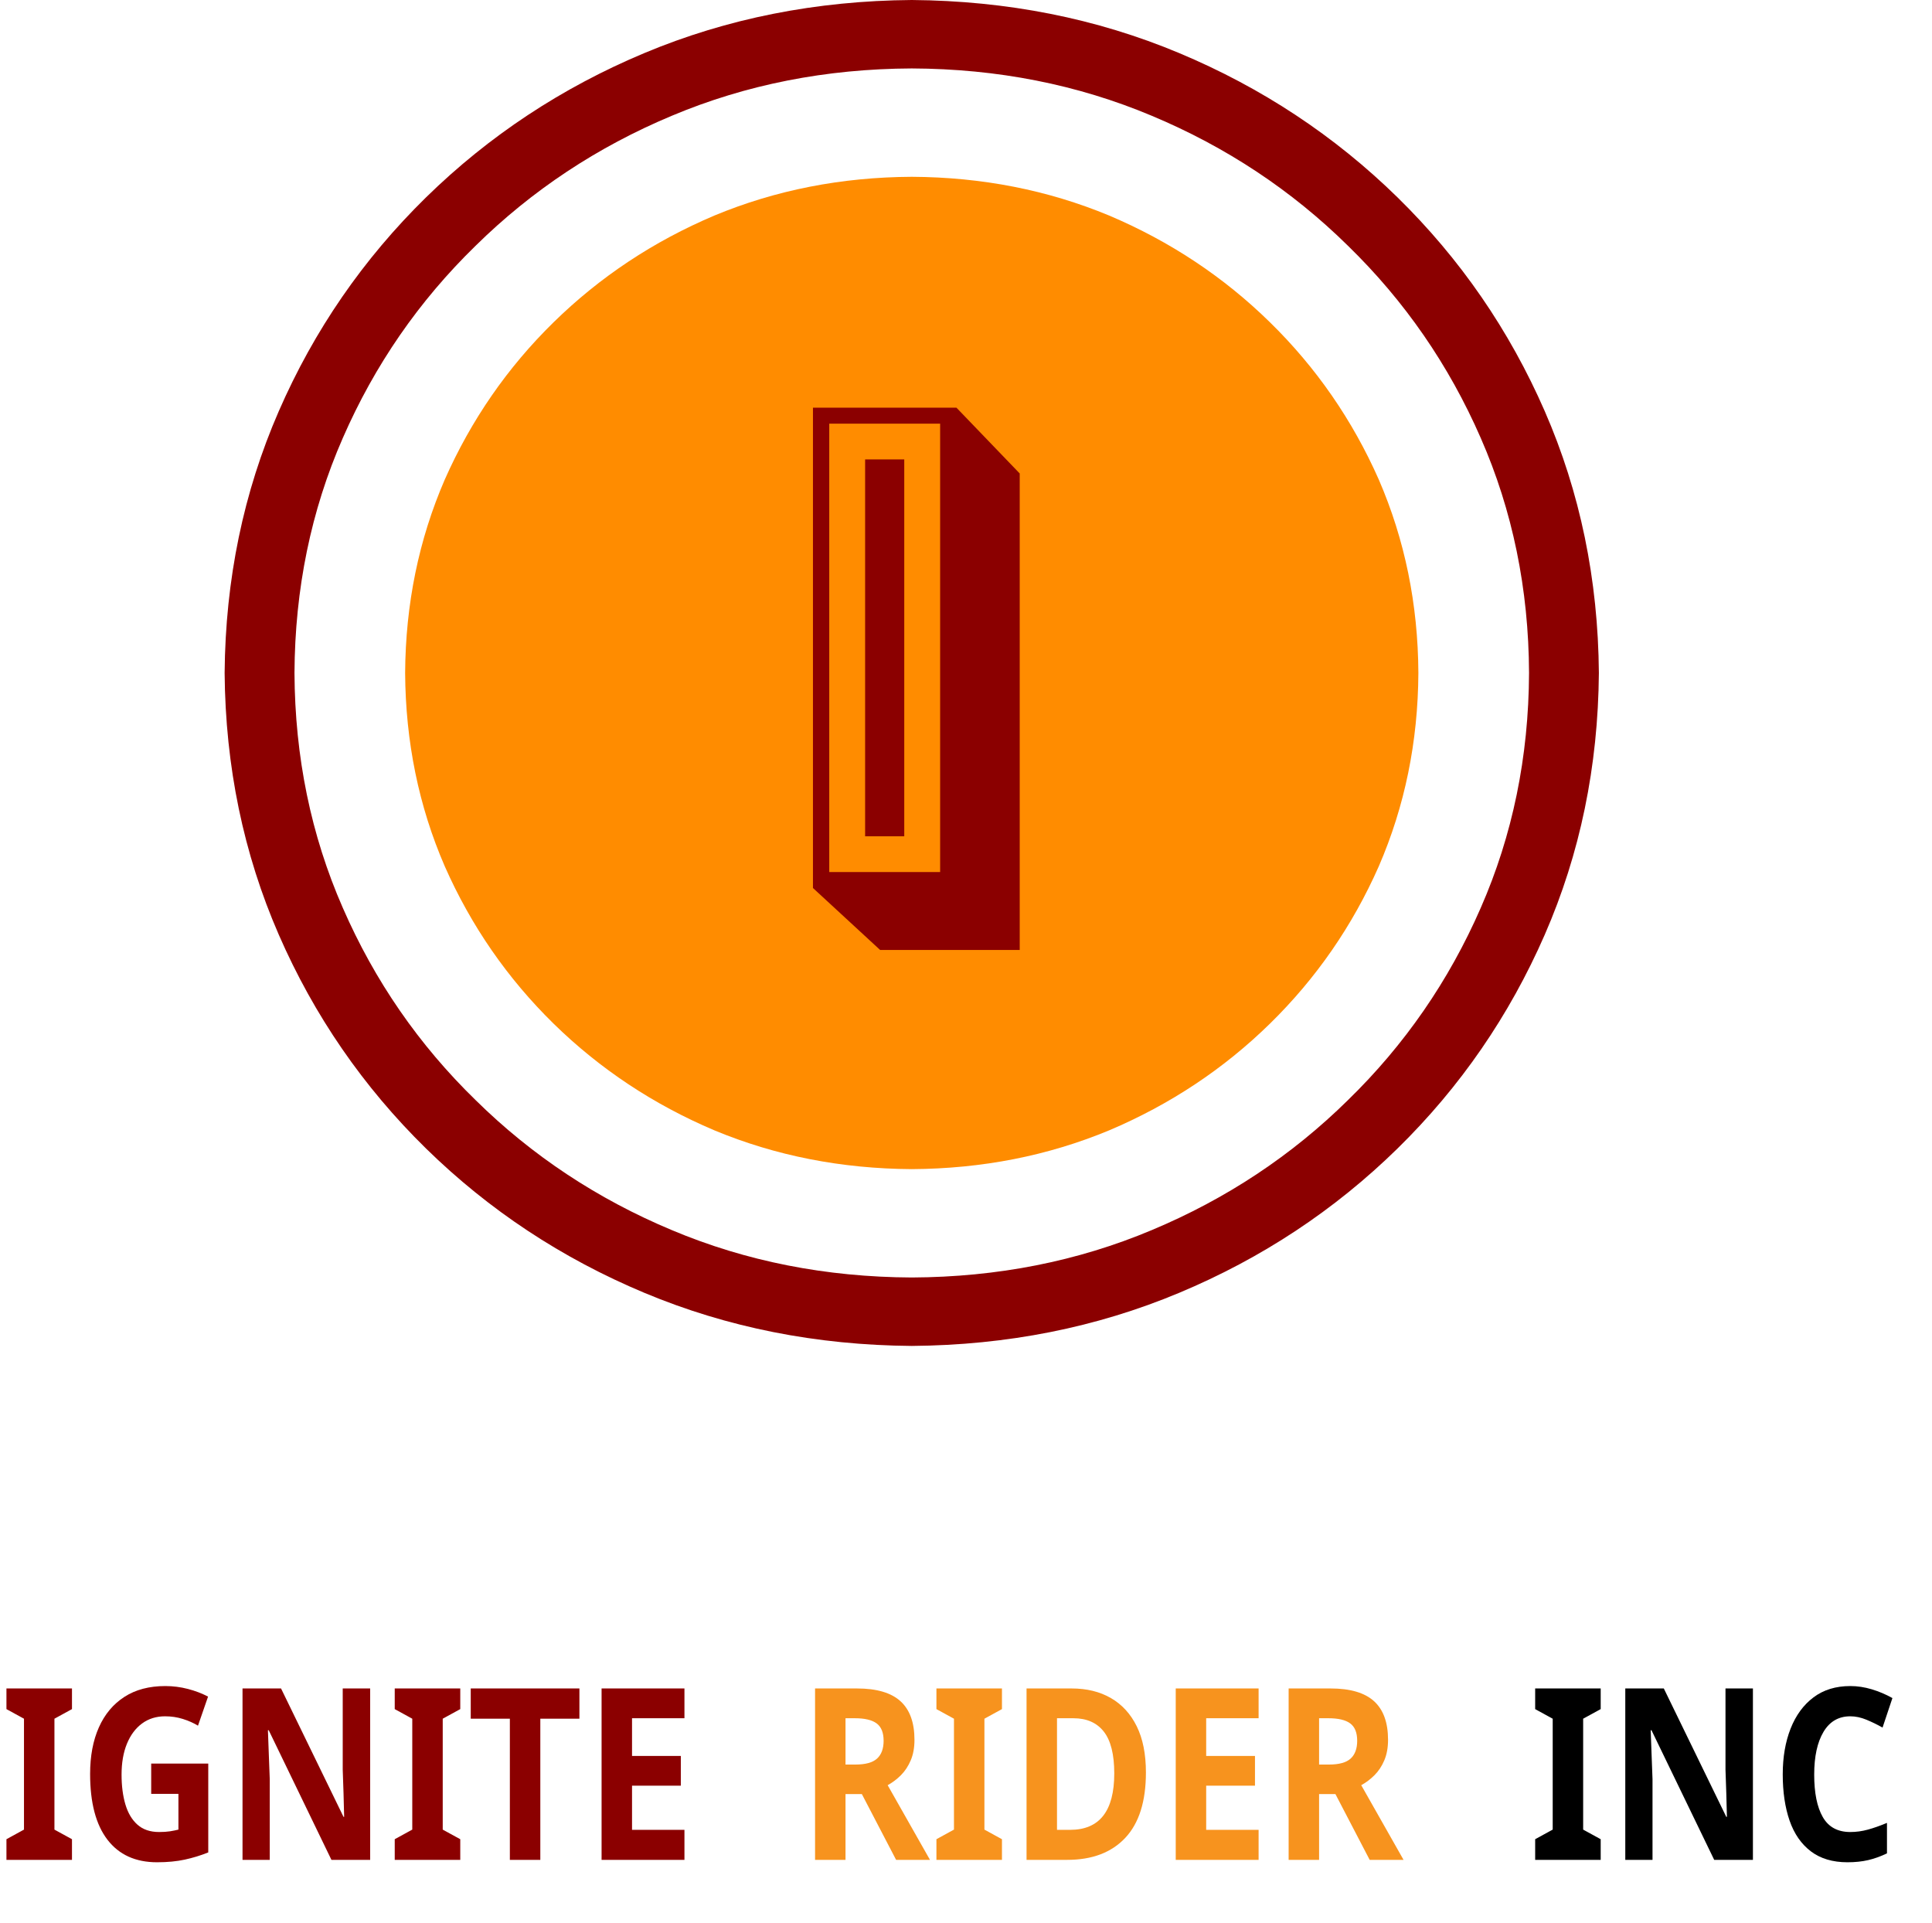
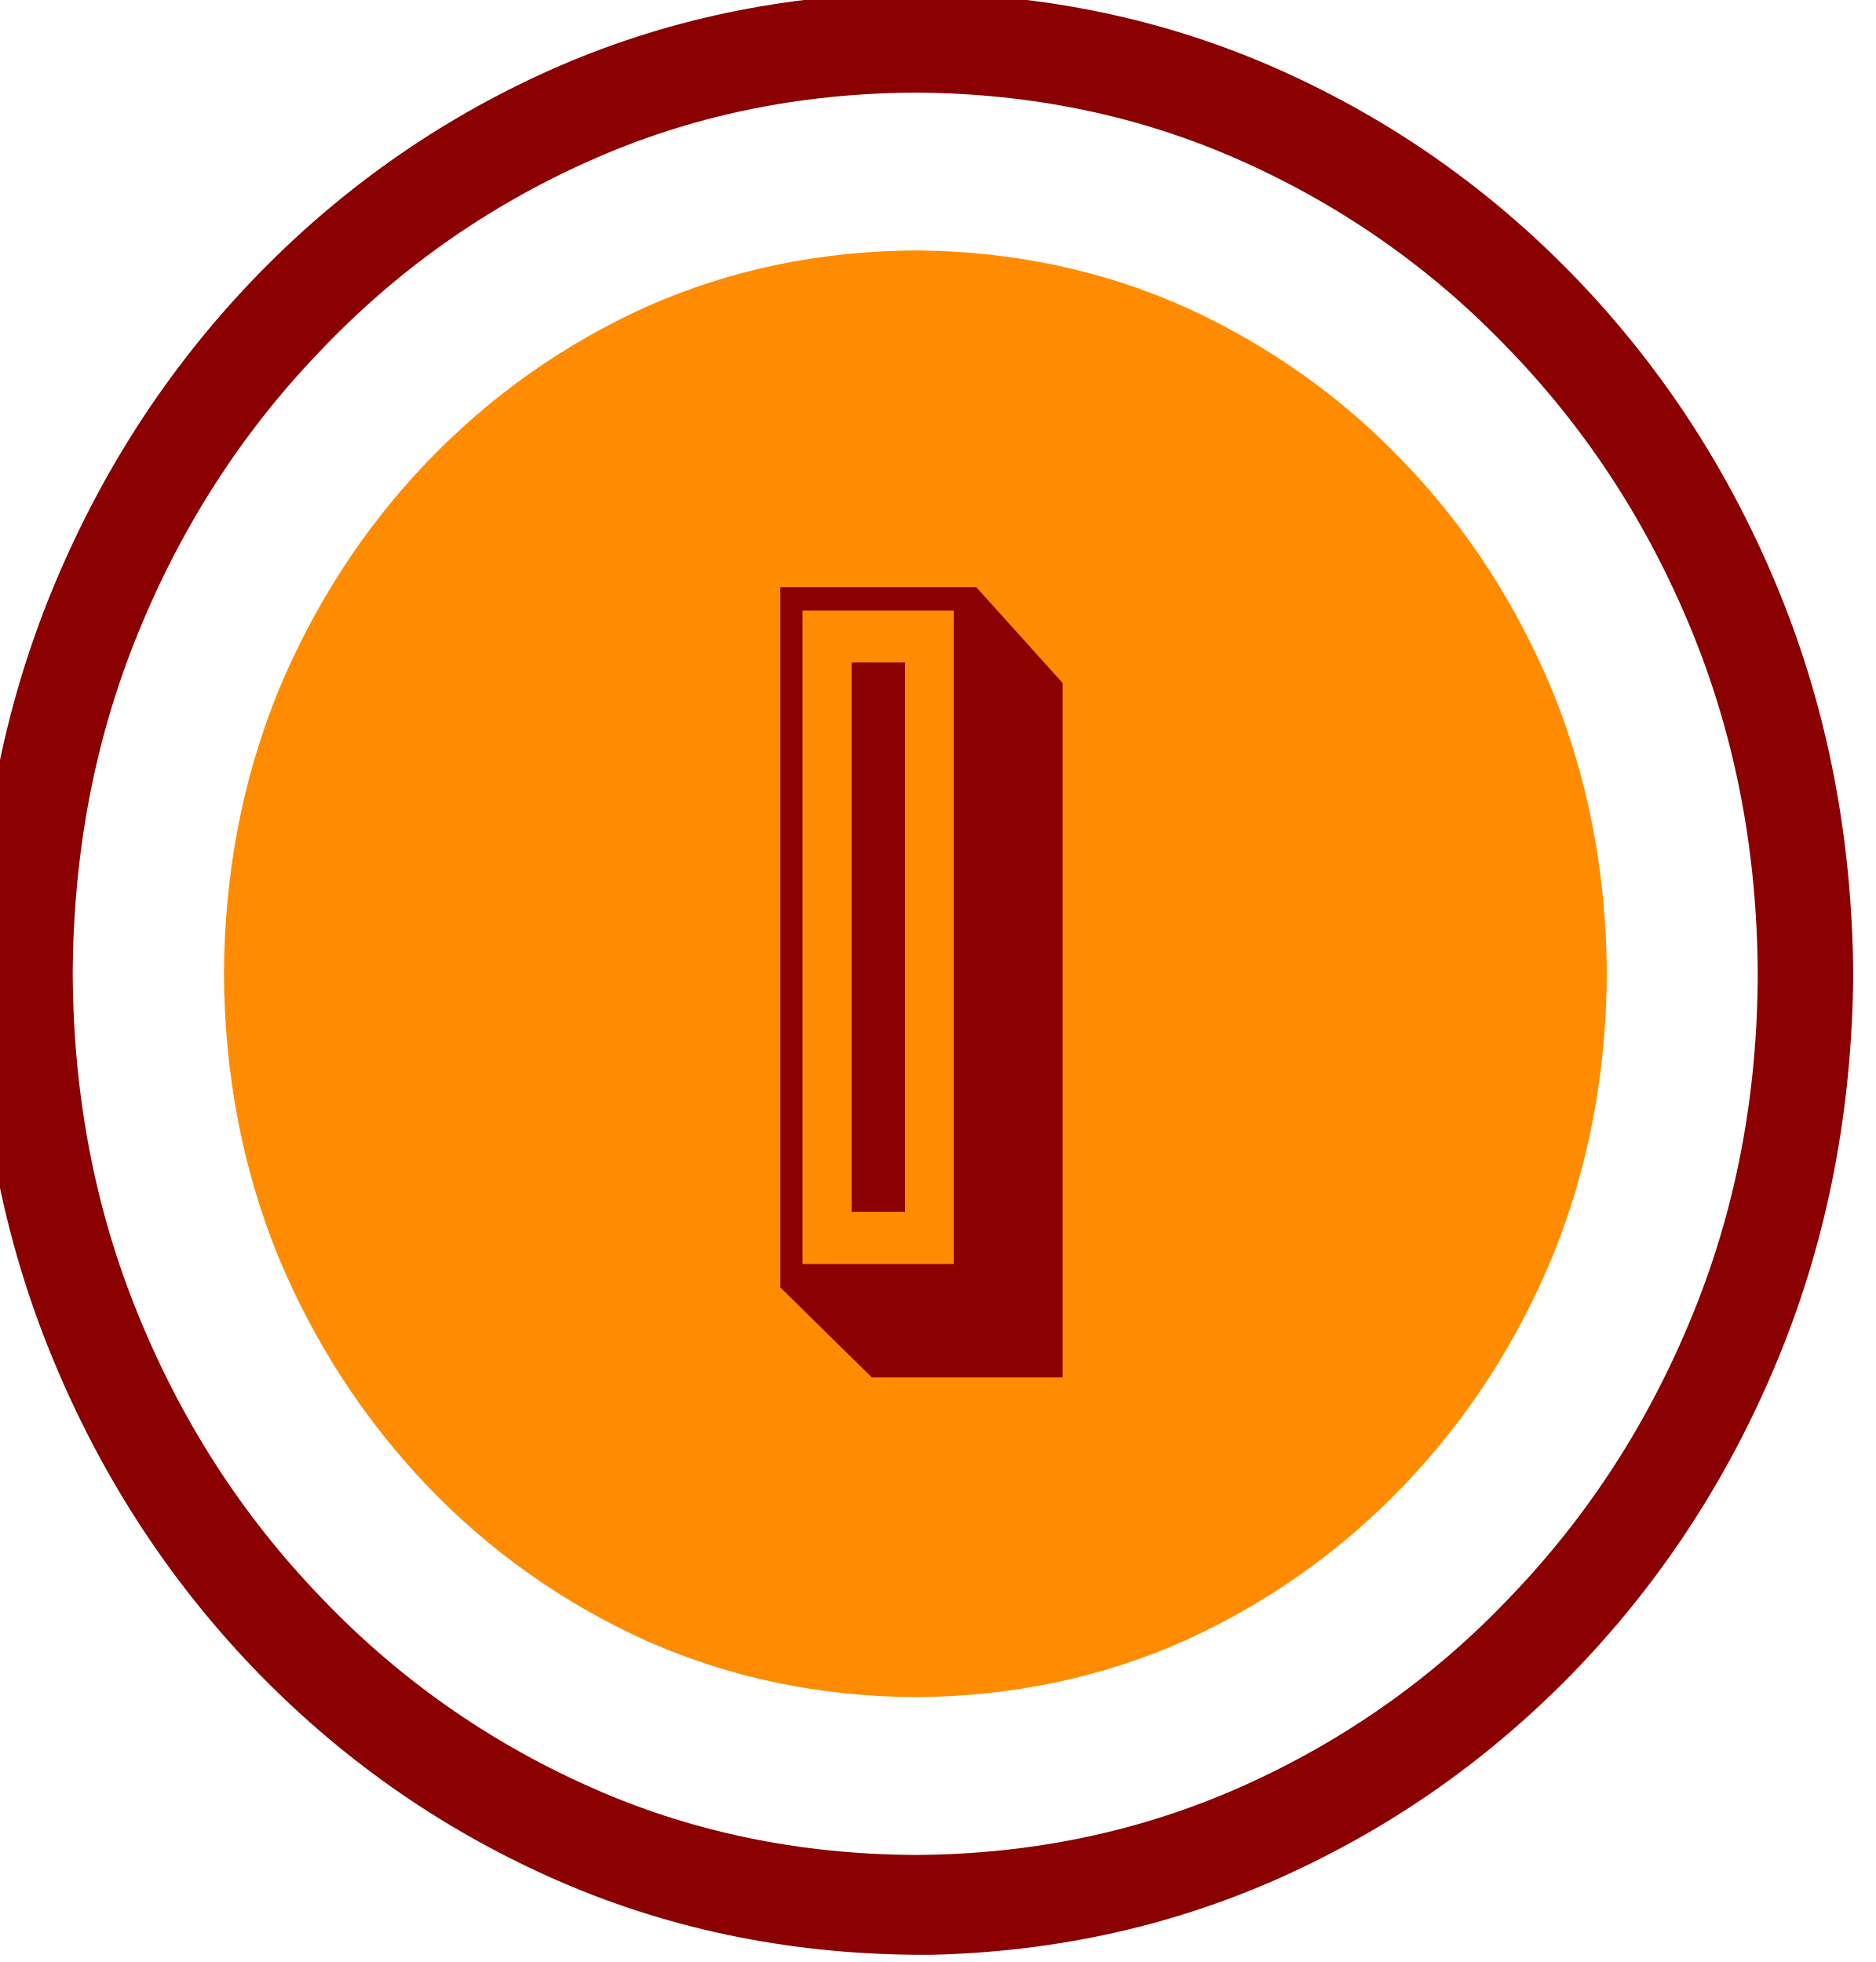
- <svg xmlns="http://www.w3.org/2000/svg" id="Layer_1" data-name="Layer 1" viewBox="0 0 1015 1010">
+ <svg xmlns="http://www.w3.org/2000/svg" id="Layer_1" data-name="Layer 1" viewBox="0 0 65 68">
  <defs>
    <style>
      .cls-1 {
+         fill: #8b0000;
+       }
+ 
+       .cls-1, .cls-2 {
+         fill-rule: evenodd;
+       }
+ 
+       .cls-3 {
+         clip-path: url(#clippath-1);
+       }
+ 
+       .cls-4 {
+         clip-path: url(#clippath);
+       }
+ 
+       .cls-5 {
        fill: none;
      }

      .cls-2 {
-         clip-path: url(#clippath);
-       }
- 
-       .cls-3 {
-         fill: #f7931e;
-       }
- 
-       .cls-4, .cls-5 {
-         fill: #8b0000;
-       }
- 
-       .cls-6 {
-         font-family: AngieOpenPro-Black, 'Angie Open Pro';
-         font-size: 126.09px;
-         font-weight: 800;
-       }
- 
-       .cls-7 {
-         letter-spacing: 0em;
-       }
- 
-       .cls-8 {
-         clip-path: url(#clippath-1);
-       }
- 
-       .cls-9 {
-         letter-spacing: 0em;
-       }
- 
-       .cls-5, .cls-10 {
-         fill-rule: evenodd;
-       }
- 
-       .cls-10 {
        fill: #ff8c00;
      }
    </style>
    <clipPath id="clippath">
-       <rect class="cls-1" x="118" width="722" height="707" />
+       <rect class="cls-5" x="-.78" y="-.25" width="65" height="68" />
    </clipPath>
    <clipPath id="clippath-1">
-       <rect class="cls-1" x="118" width="722" height="707" />
+       <rect class="cls-5" x="-.78" y="-.25" width="65" height="68" />
    </clipPath>
  </defs>
  <g id="surface2">
-     <g class="cls-2">
-       <g class="cls-8">
-         <path class="cls-5" d="M479,35.95c-45.05,.19-87.07,8.47-126.03,24.85-39.17,16.39-73.52,39.16-103.11,68.3-29.78,28.98-53.01,62.63-69.75,100.96-16.73,38.15-25.18,79.3-25.4,123.44,.22,44.12,8.67,85.26,25.4,123.41,16.73,38.36,39.97,71.99,69.75,100.96,29.59,29.16,63.93,51.91,103.11,68.3,38.96,16.39,80.98,24.67,126.03,24.88,45.08-.21,87.09-8.49,126.06-24.88,39.15-16.39,73.52-39.14,103.11-68.3,29.76-28.98,53.01-62.61,69.75-100.96,16.73-38.15,25.19-79.3,25.38-123.41-.19-44.14-8.65-85.28-25.38-123.44-16.73-38.33-39.99-71.99-69.75-100.96-29.59-29.14-63.96-51.91-103.11-68.3-38.96-16.38-80.98-24.67-126.06-24.85m0,671.05c-50.17-.4-96.97-9.69-140.42-27.87-43.42-18.17-81.67-43.44-114.72-75.79-33.03-32.37-58.84-69.82-77.39-112.34-18.56-42.55-28.06-88.38-28.46-137.5,.4-49.15,9.9-94.98,28.46-137.52,18.55-42.53,44.36-79.97,77.39-112.34,33.06-32.35,71.3-57.6,114.72-75.79C382.03,9.66,428.84,.39,479,0c50.19,.4,96.99,9.66,140.44,27.85,43.43,18.19,81.67,43.44,114.72,75.79,33.03,32.37,58.82,69.81,77.39,112.34,18.57,42.55,28.04,88.38,28.44,137.52-.4,49.12-9.87,94.95-28.44,137.5-18.58,42.52-44.36,79.97-77.39,112.34-33.05,32.35-71.29,57.62-114.72,75.79-43.45,18.18-90.25,27.48-140.44,27.87" />
-         <path class="cls-10" d="M745.16,353.5c-.19,36.13-7.12,70-20.79,101.55-13.86,31.37-32.94,58.91-57.22,82.69-24.26,23.75-52.41,42.44-84.42,56.01-32.24,13.39-66.8,20.17-103.73,20.38-36.9-.22-71.49-6.99-103.7-20.38-32.03-13.57-60.16-32.26-84.44-56.01-24.25-23.78-43.34-51.32-57.2-82.69-13.68-31.55-20.6-65.42-20.82-101.55,.22-36.16,7.14-70,20.82-101.57,13.86-31.34,32.94-58.91,57.2-82.67,24.28-23.78,52.41-42.46,84.44-56.03,32.21-13.39,66.8-20.17,103.7-20.36,36.93,.19,71.49,6.97,103.73,20.36,32.01,13.58,60.16,32.25,84.42,56.03,24.28,23.76,43.36,51.32,57.22,82.67,13.67,31.57,20.6,65.42,20.79,101.57" />
-         <path class="cls-5" d="M475.06,439.29h-20.56V241.33h20.56v197.96Zm-39.4,18.79h58.25V222.54h-58.25v235.54Zm26.73,40.93l-35.29-32.55V214.15h75.38l33.24,34.56v250.3h-73.33Z" />
+     <g class="cls-4">
+       <g class="cls-3">
+         <path class="cls-1" d="M31.72,3.21c-4.06,.02-7.84,.81-11.35,2.39-3.53,1.58-6.62,3.77-9.28,6.57-2.68,2.79-4.77,6.02-6.28,9.71-1.51,3.67-2.27,7.63-2.29,11.87,.02,4.24,.78,8.2,2.29,11.87,1.51,3.69,3.6,6.92,6.28,9.71,2.66,2.8,5.76,4.99,9.28,6.57,3.51,1.58,7.29,2.37,11.35,2.39,4.06-.02,7.84-.82,11.35-2.39,3.52-1.58,6.62-3.76,9.28-6.57,2.68-2.79,4.77-6.02,6.28-9.71,1.51-3.67,2.27-7.63,2.28-11.87-.02-4.25-.78-8.2-2.28-11.87-1.51-3.69-3.6-6.92-6.28-9.71-2.66-2.8-5.76-4.99-9.28-6.57-3.51-1.58-7.29-2.37-11.35-2.39m0,64.54c-4.52-.04-8.73-.93-12.64-2.68-3.91-1.75-7.35-4.18-10.33-7.29-2.97-3.11-5.3-6.72-6.97-10.81C.11,42.89-.75,38.48-.78,33.75c.04-4.73,.89-9.14,2.56-13.23,1.67-4.09,3.99-7.69,6.97-10.81,2.98-3.11,6.42-5.54,10.33-7.29C22.99,.68,27.2-.21,31.72-.25c4.52,.04,8.73,.93,12.64,2.68,3.91,1.75,7.35,4.18,10.33,7.29,2.97,3.11,5.3,6.71,6.97,10.81,1.67,4.09,2.52,8.5,2.56,13.23-.04,4.72-.89,9.13-2.56,13.22-1.67,4.09-3.99,7.69-6.97,10.81-2.98,3.11-6.42,5.54-10.33,7.29-3.91,1.75-8.12,2.64-12.64,2.68" />
+         <path class="cls-2" d="M55.68,33.75c-.02,3.48-.64,6.73-1.87,9.77-1.25,3.02-2.97,5.67-5.15,7.95-2.18,2.28-4.72,4.08-7.6,5.39-2.9,1.29-6.01,1.94-9.34,1.96-3.32-.02-6.44-.67-9.34-1.96-2.88-1.31-5.42-3.1-7.6-5.39-2.18-2.29-3.9-4.94-5.15-7.95-1.23-3.03-1.85-6.29-1.87-9.77,.02-3.48,.64-6.73,1.87-9.77,1.25-3.01,2.97-5.67,5.15-7.95,2.19-2.29,4.72-4.08,7.6-5.39,2.9-1.29,6.01-1.94,9.34-1.96,3.32,.02,6.44,.67,9.34,1.96,2.88,1.31,5.42,3.1,7.6,5.39,2.19,2.28,3.9,4.94,5.15,7.95,1.23,3.04,1.85,6.29,1.87,9.77" />
+         <path class="cls-1" d="M31.36,42h-1.85V22.96h1.85v19.04Zm-3.55,1.81h5.24V21.16h-5.24v22.65Zm2.41,3.94l-3.18-3.13V20.35h6.79l2.99,3.32v24.07h-6.6Z" />
      </g>
    </g>
  </g>
-   <text class="cls-6" transform="translate(0 976.96) scale(.84 1)">
-     <tspan class="cls-4" x="0" y="0">IGNITE</tspan>
-     <tspan class="cls-7" x="463.12" y="0"> </tspan>
-     <tspan class="cls-3" x="498.42" y="0">RIDER</tspan>
-     <tspan class="cls-9" x="923.33" y="0" xml:space="preserve"> INC</tspan>
-   </text>
</svg>
